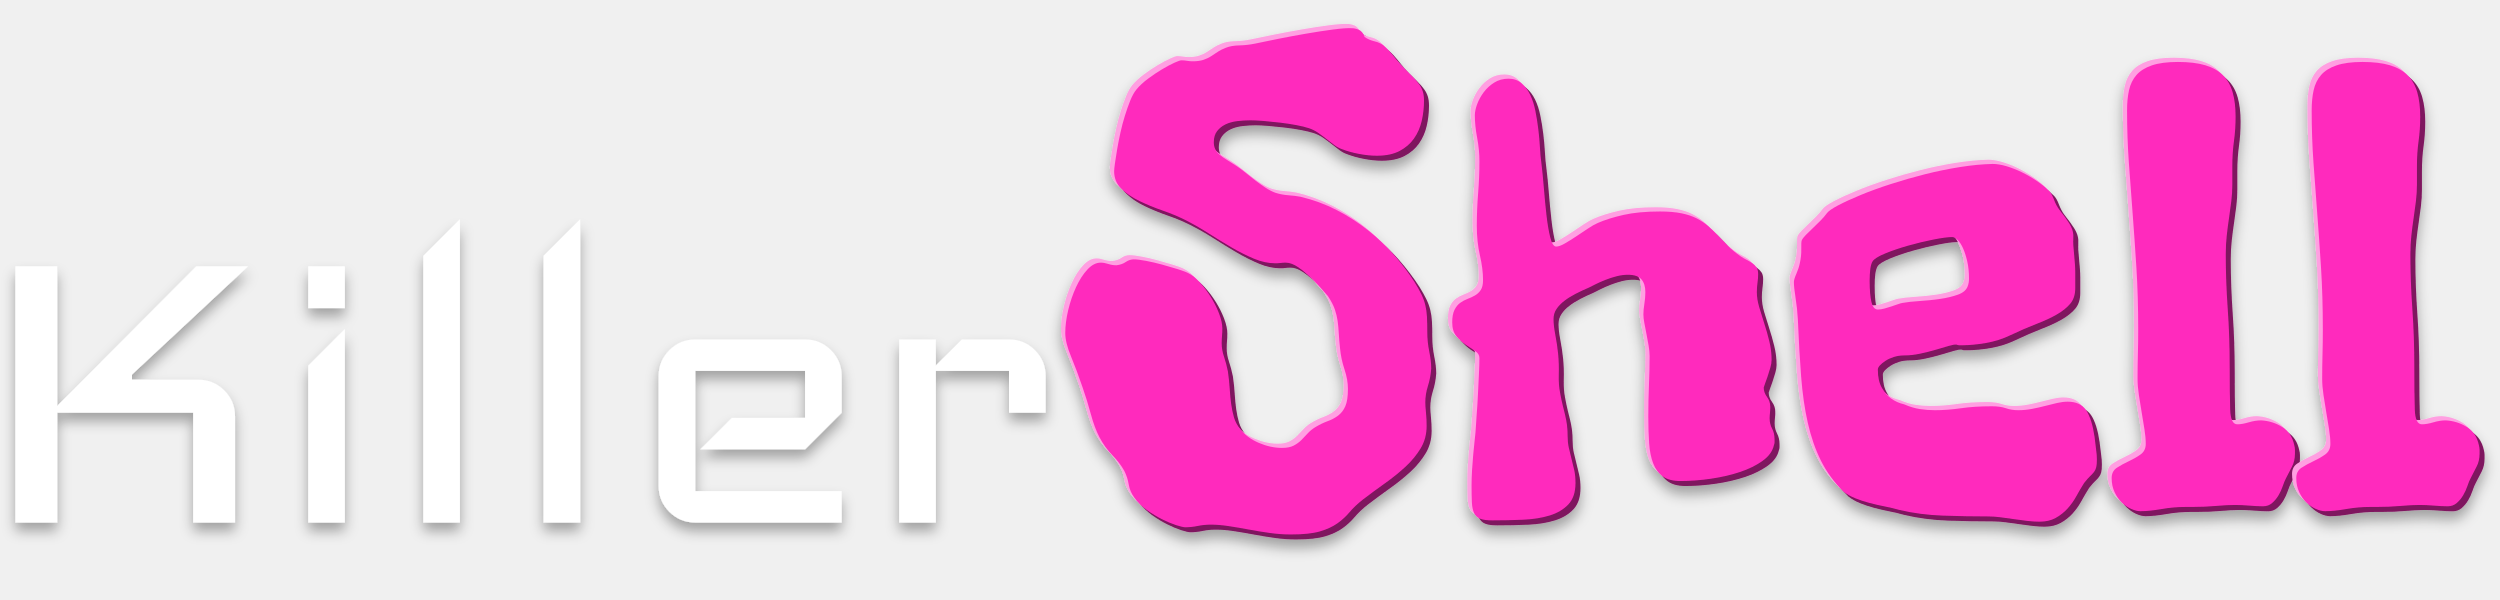
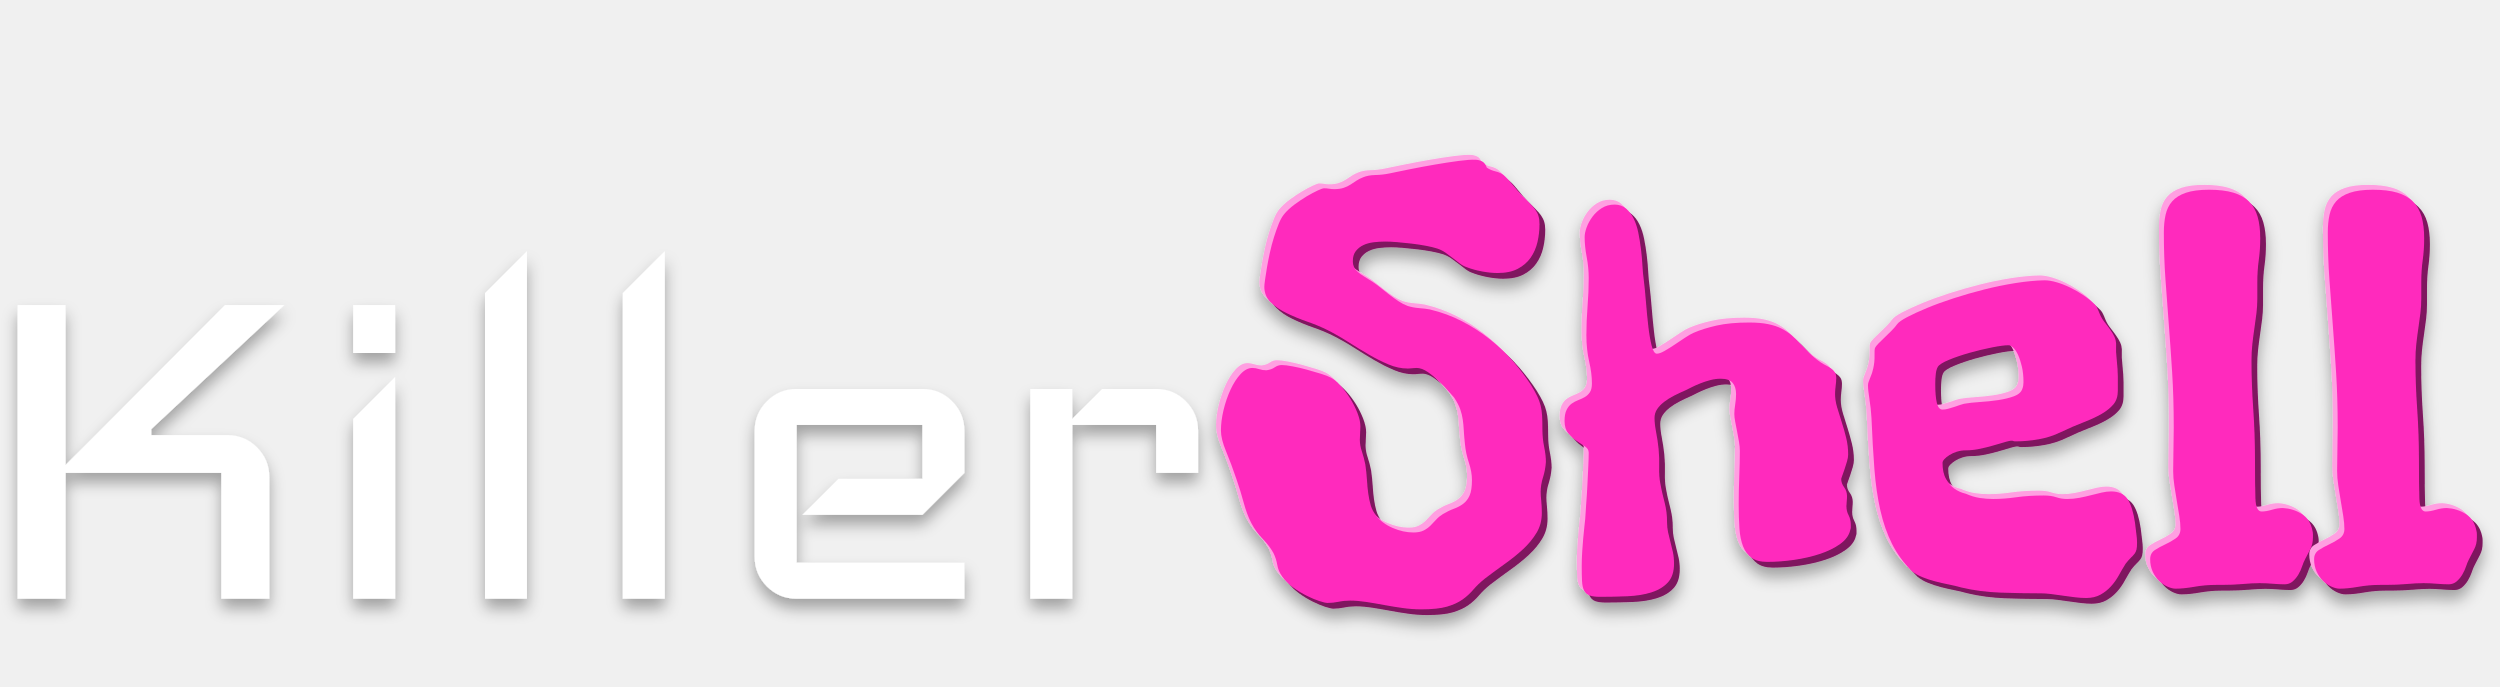
- <svg xmlns="http://www.w3.org/2000/svg" viewBox="0 0 6507 1560" role="img" aria-label="KillerShell">
+ <svg xmlns="http://www.w3.org/2000/svg" viewBox="0 0 5679 1560" role="img" aria-label="KillerShell">
  <defs>
    <filter id="ds" x="-12%" y="-25%" width="124%" height="150%">
      <feDropShadow dx="0" dy="-22" stdDeviation="17" flood-color="#000000" flood-opacity="0.33" />
    </filter>
  </defs>
  <g transform="translate(40,1360) scale(1,-1)" filter="url(#ds)">
    <g fill="#ffffff" transform="scale(1.3612) translate(-90,0)">
      <path d="M535 490 313 283V273H440Q469 273 489.5 252.5Q510 232 510 203V0H430V210H170V0H90V490H170V223L436 490Z" transform="translate(0,0)" />
      <path d="M140 410H70V490H140ZM140 0H70V300L140 370Z" transform="translate(580,0)" />
      <path d="M150 0H80V510L150 580Z" transform="translate(790,0)" />
      <path d="M150 0H80V510L150 580Z" transform="translate(1020,0)" />
      <path d="M420 0H140Q111 0 90.5 20.5Q70 41 70 70V280Q70 309 90.5 329.5Q111 350 140 350H350Q379 350 399.5 329.5Q420 309 420 280V210L350 140H150L210 200H350V290H140V60H420Z" transform="translate(1250,0)" />
      <path d="M350 210H280V290H140V0H70V350H140V300L190 350H280Q309 350 329.5 329.5Q350 309 350 280Z" transform="translate(1710,0)" />
    </g>
    <g transform="translate(13,-13)">
-       <g fill="#7f155e" stroke="#7f155e" stroke-width="0" transform="translate(2736.1,17.5) scale(0.8535)">
+       <g fill="#7f155e" stroke="#7f155e" stroke-width="0" transform="translate(2736.1,13.5) scale(0.6615)">
        <path d="M1112 449Q1110 421 1102.0 396.0Q1094 371 1094 346Q1094 334 1096.0 315.0Q1098 296 1098 274Q1098 236 1080.0 206.0Q1062 176 1034.0 150.0Q1006 124 971.5 99.5Q937 75 903 49Q879 30 863.0 11.0Q847 -8 826.0 -23.0Q805 -38 773.0 -47.5Q741 -57 684 -57Q653 -57 620.5 -52.5Q588 -48 556.0 -42.0Q524 -36 494.5 -31.5Q465 -27 440 -27Q419 -27 400.0 -31.0Q381 -35 362 -35Q354 -35 334.0 -28.5Q314 -22 291.0 -10.5Q268 1 245.0 17.5Q222 34 207 55Q193 74 189.5 95.5Q186 117 176 137Q162 162 139.5 185.0Q117 208 100 240Q85 269 74.0 310.0Q63 351 49 391Q31 444 13.5 486.0Q-4 528 -4 557Q-4 590 5.0 627.5Q14 665 29.0 697.5Q44 730 63.5 751.0Q83 772 104 772Q115 772 127.0 768.0Q139 764 152 764Q169 766 180.5 774.0Q192 782 205 782Q218 782 242.0 777.5Q266 773 291.5 766.0Q317 759 339.5 752.0Q362 745 373 739Q389 731 407.0 711.0Q425 691 440.0 667.0Q455 643 465.0 617.0Q475 591 475 571Q475 560 474.0 548.5Q473 537 473 526Q473 506 480.0 485.5Q487 465 492 440Q496 412 497.5 387.0Q499 362 502.0 340.5Q505 319 510.5 300.0Q516 281 530 264Q550 238 586.0 222.5Q622 207 657 207Q679 207 692.5 214.0Q706 221 716.0 231.0Q726 241 735.5 251.5Q745 262 758 270Q778 282 796.0 288.5Q814 295 828.0 305.5Q842 316 850.0 334.0Q858 352 858 387Q858 415 847.5 446.5Q837 478 834 510Q831 538 830.0 557.5Q829 577 826.5 594.5Q824 612 818.0 629.5Q812 647 797 670Q793 674 779.0 690.5Q765 707 746.5 725.0Q728 743 707.0 757.5Q686 772 668 772Q660 772 652.5 771.0Q645 770 637 770Q605 770 571.5 784.0Q538 798 503.0 818.5Q468 839 432.0 862.0Q396 885 360 903Q330 918 292.5 931.0Q255 944 222.0 960.0Q189 976 167.0 997.5Q145 1019 145 1051Q145 1057 147.5 1075.0Q150 1093 154.0 1116.5Q158 1140 164.0 1167.5Q170 1195 178.0 1220.5Q186 1246 194.5 1267.0Q203 1288 213 1300Q227 1317 248.5 1333.0Q270 1349 291.0 1361.5Q312 1374 328.5 1381.5Q345 1389 350 1389Q359 1389 367.5 1387.5Q376 1386 385 1386Q404 1386 417.5 1390.5Q431 1395 441.5 1402.0Q452 1409 462.0 1415.5Q472 1422 485 1427Q502 1434 526.5 1434.5Q551 1435 575 1440Q603 1446 645.5 1454.5Q688 1463 731.5 1470.5Q775 1478 813.0 1483.0Q851 1488 870 1487Q880 1487 891.5 1482.0Q903 1477 909 1460Q922 1451 939.0 1447.0Q956 1443 967 1434Q982 1421 998.5 1400.0Q1015 1379 1030 1364Q1045 1349 1056.5 1337.5Q1068 1326 1075.5 1315.5Q1083 1305 1086.5 1293.5Q1090 1282 1090 1266Q1090 1234 1083.0 1204.0Q1076 1174 1059.5 1150.5Q1043 1127 1015.5 1112.5Q988 1098 946 1098Q921 1098 892.0 1103.5Q863 1109 840 1118Q828 1122 816.0 1131.0Q804 1140 792.0 1149.5Q780 1159 767.0 1168.0Q754 1177 739 1182Q724 1187 700.0 1191.5Q676 1196 650.5 1199.0Q625 1202 601.0 1204.0Q577 1206 561 1206Q540 1206 520.0 1203.5Q500 1201 484.5 1193.5Q469 1186 459.0 1173.0Q449 1160 449 1139Q449 1127 453.5 1118.0Q458 1109 466.5 1101.5Q475 1094 488.0 1086.0Q501 1078 518 1067Q533 1057 547.5 1045.0Q562 1033 576.5 1022.0Q591 1011 606.0 1001.0Q621 991 637 985Q656 979 676.5 977.5Q697 976 713 973Q772 959 823.5 932.5Q875 906 919.0 871.0Q963 836 998.5 795.5Q1034 755 1061 713Q1074 692 1082.0 675.5Q1090 659 1094.0 642.5Q1098 626 1099.0 607.0Q1100 588 1100 561Q1100 530 1106.0 501.0Q1112 472 1112 449Z" transform="translate(0,0)" />
        <path d="M1004 215Q998 188 969.5 167.5Q941 147 900.5 133.5Q860 120 812.0 113.0Q764 106 719 106Q685 106 665.5 120.0Q646 134 636.0 159.5Q626 185 623.5 221.5Q621 258 621 303Q621 351 623.0 399.0Q625 447 625 487Q625 501 622.0 518.5Q619 536 615.5 554.0Q612 572 609.0 587.5Q606 603 606 614Q606 628 609.0 646.5Q612 665 612 682Q612 707 600.0 721.0Q588 735 559 735Q542 735 524.5 730.5Q507 726 490.5 719.5Q474 713 461.0 706.5Q448 700 440 696Q419 687 399.5 677.0Q380 667 365.0 655.5Q350 644 341.0 630.5Q332 617 332 600Q332 580 337.5 551.5Q343 523 346 494Q349 462 348.0 431.0Q347 400 352 375Q356 353 360.0 337.0Q364 321 367.5 306.5Q371 292 373.0 277.0Q375 262 375 242Q375 224 378.5 208.0Q382 192 386.5 175.0Q391 158 395.0 140.0Q399 122 399 100Q399 58 377.5 35.0Q356 12 320.5 1.0Q285 -10 239.0 -12.0Q193 -14 145 -14Q121 -14 108.5 -9.0Q96 -4 90.0 8.0Q84 20 83.0 40.5Q82 61 82 92Q82 115 83.5 139.5Q85 164 87.0 186.0Q89 208 91.0 226.0Q93 244 94 254Q95 276 97.5 307.0Q100 338 101.5 370.5Q103 403 104.5 432.5Q106 462 106 481Q106 494 93.0 502.5Q80 511 64.5 521.5Q49 532 36.0 547.5Q23 563 23 590Q23 614 30.0 628.0Q37 642 47.5 649.5Q58 657 70.0 661.5Q82 666 92.5 672.0Q103 678 110.0 688.5Q117 699 117 719Q117 753 107.5 794.0Q98 835 98 885Q98 933 102.0 983.0Q106 1033 106 1081Q106 1116 99.0 1153.0Q92 1190 92 1221Q92 1236 99.0 1255.0Q106 1274 119.0 1291.5Q132 1309 151.0 1321.0Q170 1333 195 1333Q218 1333 234.0 1319.5Q250 1306 260.5 1284.5Q271 1263 276.5 1235.5Q282 1208 285.5 1179.5Q289 1151 290.5 1123.5Q292 1096 295 1075Q299 1043 302.5 999.5Q306 956 310.5 916.5Q315 877 322.0 849.0Q329 821 340 821Q350 821 366.5 830.5Q383 840 401.0 852.0Q419 864 437.0 876.0Q455 888 467 893Q499 907 545.0 917.5Q591 928 657 928Q695 928 722.0 922.5Q749 917 768.5 907.0Q788 897 803.0 884.0Q818 871 832.5 855.5Q847 840 863.5 823.5Q880 807 903 791Q912 785 921.0 780.5Q930 776 938.0 770.5Q946 765 951.0 757.5Q956 750 956 737Q956 725 954.0 710.5Q952 696 952 682Q952 661 959.0 637.0Q966 613 974.5 587.0Q983 561 990.0 532.5Q997 504 997 475Q997 465 993.0 451.0Q989 437 984.5 424.0Q980 411 976.5 401.5Q973 392 973 391Q973 376 983.0 362.5Q993 349 993 332Q993 322 992.0 313.5Q991 305 991 297Q991 280 998.5 266.0Q1006 252 1006 233Q1006 228 1006.0 224.0Q1006 220 1004 215Z" transform="translate(1153,0)" />
        <path d="M956 240Q958 220 960.5 203.0Q963 186 963 172Q963 156 961.0 148.0Q959 140 954.5 134.0Q950 128 942.5 121.0Q935 114 924 100Q912 81 900.5 60.0Q889 39 873.5 22.0Q858 5 837.5 -6.5Q817 -18 788 -18Q770 -18 749.5 -15.5Q729 -13 708.5 -10.0Q688 -7 668.5 -4.5Q649 -2 633 -2Q564 -2 493.5 0.5Q423 3 360 18Q339 24 316.0 28.5Q293 33 270.0 39.0Q247 45 226.0 53.5Q205 62 190 74Q147 117 121.5 168.0Q96 219 81.5 283.0Q67 347 61.0 425.0Q55 503 51 600Q49 634 44.0 665.0Q39 696 39 713Q39 721 46.5 738.0Q54 755 57 770Q62 792 61.5 813.5Q61 835 63 840Q66 847 75.5 856.5Q85 866 96.5 877.0Q108 888 119.5 899.5Q131 911 139 922Q146 932 173.5 946.5Q201 961 242.0 978.0Q283 995 334.0 1011.5Q385 1028 438.5 1041.5Q492 1055 545.5 1063.5Q599 1072 645 1073Q664 1073 687.5 1066.0Q711 1059 734.5 1047.5Q758 1036 780.0 1021.0Q802 1006 817 991Q825 983 832.0 964.5Q839 946 848 934Q870 906 878.5 892.0Q887 878 889.5 867.0Q892 856 891.0 843.0Q890 830 893 803Q895 782 896.0 768.0Q897 754 897.0 742.0Q897 730 897.0 719.0Q897 708 897 694Q897 665 882.0 647.0Q867 629 841.0 614.0Q815 599 778.5 585.0Q742 571 700 551Q665 534 625.0 527.0Q585 520 551 520Q546 520 543.0 520.0Q540 520 535 522Q528 523 511.0 518.0Q494 513 472.0 506.5Q450 500 424.5 494.5Q399 489 375 489Q359 489 344.5 484.5Q330 480 319.0 473.0Q308 466 301.5 459.0Q295 452 295 446Q295 411 307.5 390.0Q320 369 335 358Q353 345 375 340Q400 329 423.0 325.5Q446 322 469 322Q507 322 548.5 328.0Q590 334 643 334Q668 334 685.5 328.0Q703 322 723 322Q744 322 765.0 326.0Q786 330 805.0 335.0Q824 340 841.5 344.0Q859 348 874 348Q913 348 930.5 321.5Q948 295 956 240ZM569 700Q571 705 572.0 711.0Q573 717 573 723Q573 753 567.5 776.5Q562 800 554.5 816.5Q547 833 538.0 841.5Q529 850 522 850Q503 850 465.0 842.5Q427 835 388.0 824.0Q349 813 317.5 800.0Q286 787 279 776Q274 768 272.0 752.5Q270 737 270 717Q270 675 275.5 652.0Q281 629 295 629Q304 629 315.0 632.0Q326 635 336.5 638.5Q347 642 355.5 645.0Q364 648 369 649Q391 653 423.0 655.0Q455 657 485.5 661.5Q516 666 539.5 674.5Q563 683 569 700Z" transform="translate(2179,0)" />
        <path d="M580 215Q582 207 582.0 201.0Q582 195 582 190Q582 167 573.0 150.0Q564 133 555 115Q550 106 545.0 91.0Q540 76 532.0 62.5Q524 49 512.5 39.0Q501 29 485 29Q467 29 443.0 31.0Q419 33 399 33Q375 33 341.0 30.0Q307 27 270 27H250Q212 27 175.0 20.5Q138 14 111 14Q98 14 82.5 21.0Q67 28 54.0 40.5Q41 53 32.0 72.0Q23 91 23 115Q23 136 39.0 146.5Q55 157 74.5 166.0Q94 175 110.5 186.5Q127 198 127 219Q127 239 123.0 264.0Q119 289 114.5 315.5Q110 342 106.0 368.5Q102 395 102 418Q102 455 103.0 492.0Q104 529 104 567Q104 670 98.5 756.5Q93 843 87.0 921.5Q81 1000 75.5 1076.5Q70 1153 70 1237Q70 1271 76.0 1298.0Q82 1325 98.5 1344.0Q115 1363 145.5 1373.5Q176 1384 225 1384Q275 1384 308.5 1374.0Q342 1364 362.5 1343.5Q383 1323 392.0 1291.5Q401 1260 401 1217Q401 1178 396.0 1142.5Q391 1107 391 1065V1010Q391 985 388.0 960.0Q385 935 381.0 908.5Q377 882 374.0 854.5Q371 827 371 797Q371 716 377.0 631.0Q383 546 383 457Q383 369 384.5 324.0Q386 279 406 279Q421 279 441.0 285.0Q461 291 479 291Q514 289 543.0 271.0Q572 253 580 215Z" transform="translate(3164,0)" />
        <path d="M580 215Q582 207 582.0 201.0Q582 195 582 190Q582 167 573.0 150.0Q564 133 555 115Q550 106 545.0 91.0Q540 76 532.0 62.5Q524 49 512.5 39.0Q501 29 485 29Q467 29 443.0 31.0Q419 33 399 33Q375 33 341.0 30.0Q307 27 270 27H250Q212 27 175.0 20.5Q138 14 111 14Q98 14 82.5 21.0Q67 28 54.0 40.5Q41 53 32.0 72.0Q23 91 23 115Q23 136 39.0 146.5Q55 157 74.5 166.0Q94 175 110.5 186.5Q127 198 127 219Q127 239 123.0 264.0Q119 289 114.5 315.5Q110 342 106.0 368.5Q102 395 102 418Q102 455 103.0 492.0Q104 529 104 567Q104 670 98.5 756.5Q93 843 87.0 921.5Q81 1000 75.5 1076.5Q70 1153 70 1237Q70 1271 76.0 1298.0Q82 1325 98.5 1344.0Q115 1363 145.5 1373.5Q176 1384 225 1384Q275 1384 308.5 1374.0Q342 1364 362.5 1343.5Q383 1323 392.0 1291.5Q401 1260 401 1217Q401 1178 396.0 1142.5Q391 1107 391 1065V1010Q391 985 388.0 960.0Q385 935 381.0 908.5Q377 882 374.0 854.5Q371 827 371 797Q371 716 377.0 631.0Q383 546 383 457Q383 369 384.5 324.0Q386 279 406 279Q421 279 441.0 285.0Q461 291 479 291Q514 289 543.0 271.0Q572 253 580 215Z" transform="translate(3727,0)" />
      </g>
    </g>
    <g transform="translate(-11,11)">
-       <g fill="#ff9fe1" stroke="#ff9fe1" stroke-width="0" transform="translate(2736.1,17.5) scale(0.8535)">
+       <g fill="#ff9fe1" stroke="#ff9fe1" stroke-width="0" transform="translate(2736.1,13.5) scale(0.6615)">
        <path d="M1112 449Q1110 421 1102.0 396.0Q1094 371 1094 346Q1094 334 1096.0 315.0Q1098 296 1098 274Q1098 236 1080.0 206.0Q1062 176 1034.0 150.0Q1006 124 971.5 99.5Q937 75 903 49Q879 30 863.0 11.0Q847 -8 826.0 -23.0Q805 -38 773.0 -47.5Q741 -57 684 -57Q653 -57 620.5 -52.5Q588 -48 556.0 -42.0Q524 -36 494.5 -31.5Q465 -27 440 -27Q419 -27 400.0 -31.0Q381 -35 362 -35Q354 -35 334.0 -28.5Q314 -22 291.0 -10.5Q268 1 245.0 17.5Q222 34 207 55Q193 74 189.5 95.5Q186 117 176 137Q162 162 139.5 185.0Q117 208 100 240Q85 269 74.0 310.0Q63 351 49 391Q31 444 13.5 486.0Q-4 528 -4 557Q-4 590 5.0 627.5Q14 665 29.0 697.5Q44 730 63.5 751.0Q83 772 104 772Q115 772 127.0 768.0Q139 764 152 764Q169 766 180.5 774.0Q192 782 205 782Q218 782 242.0 777.5Q266 773 291.5 766.0Q317 759 339.5 752.0Q362 745 373 739Q389 731 407.0 711.0Q425 691 440.0 667.0Q455 643 465.0 617.0Q475 591 475 571Q475 560 474.0 548.5Q473 537 473 526Q473 506 480.0 485.5Q487 465 492 440Q496 412 497.5 387.0Q499 362 502.0 340.5Q505 319 510.5 300.0Q516 281 530 264Q550 238 586.0 222.5Q622 207 657 207Q679 207 692.5 214.0Q706 221 716.0 231.0Q726 241 735.5 251.5Q745 262 758 270Q778 282 796.0 288.5Q814 295 828.0 305.5Q842 316 850.0 334.0Q858 352 858 387Q858 415 847.5 446.5Q837 478 834 510Q831 538 830.0 557.5Q829 577 826.5 594.5Q824 612 818.0 629.5Q812 647 797 670Q793 674 779.0 690.5Q765 707 746.5 725.0Q728 743 707.0 757.5Q686 772 668 772Q660 772 652.5 771.0Q645 770 637 770Q605 770 571.5 784.0Q538 798 503.0 818.5Q468 839 432.0 862.0Q396 885 360 903Q330 918 292.5 931.0Q255 944 222.0 960.0Q189 976 167.0 997.5Q145 1019 145 1051Q145 1057 147.5 1075.0Q150 1093 154.0 1116.5Q158 1140 164.0 1167.5Q170 1195 178.0 1220.5Q186 1246 194.5 1267.0Q203 1288 213 1300Q227 1317 248.5 1333.0Q270 1349 291.0 1361.5Q312 1374 328.5 1381.5Q345 1389 350 1389Q359 1389 367.5 1387.5Q376 1386 385 1386Q404 1386 417.5 1390.5Q431 1395 441.5 1402.0Q452 1409 462.0 1415.5Q472 1422 485 1427Q502 1434 526.5 1434.5Q551 1435 575 1440Q603 1446 645.5 1454.5Q688 1463 731.5 1470.5Q775 1478 813.0 1483.0Q851 1488 870 1487Q880 1487 891.5 1482.0Q903 1477 909 1460Q922 1451 939.0 1447.0Q956 1443 967 1434Q982 1421 998.5 1400.0Q1015 1379 1030 1364Q1045 1349 1056.5 1337.5Q1068 1326 1075.5 1315.5Q1083 1305 1086.5 1293.5Q1090 1282 1090 1266Q1090 1234 1083.0 1204.0Q1076 1174 1059.5 1150.5Q1043 1127 1015.5 1112.5Q988 1098 946 1098Q921 1098 892.0 1103.5Q863 1109 840 1118Q828 1122 816.0 1131.0Q804 1140 792.0 1149.5Q780 1159 767.0 1168.0Q754 1177 739 1182Q724 1187 700.0 1191.5Q676 1196 650.5 1199.0Q625 1202 601.0 1204.0Q577 1206 561 1206Q540 1206 520.0 1203.5Q500 1201 484.5 1193.5Q469 1186 459.0 1173.0Q449 1160 449 1139Q449 1127 453.5 1118.0Q458 1109 466.5 1101.5Q475 1094 488.0 1086.0Q501 1078 518 1067Q533 1057 547.5 1045.0Q562 1033 576.5 1022.0Q591 1011 606.0 1001.0Q621 991 637 985Q656 979 676.5 977.5Q697 976 713 973Q772 959 823.5 932.5Q875 906 919.0 871.0Q963 836 998.5 795.5Q1034 755 1061 713Q1074 692 1082.0 675.5Q1090 659 1094.0 642.5Q1098 626 1099.0 607.0Q1100 588 1100 561Q1100 530 1106.0 501.0Q1112 472 1112 449Z" transform="translate(0,0)" />
        <path d="M1004 215Q998 188 969.5 167.5Q941 147 900.5 133.5Q860 120 812.0 113.0Q764 106 719 106Q685 106 665.5 120.0Q646 134 636.0 159.5Q626 185 623.5 221.5Q621 258 621 303Q621 351 623.0 399.0Q625 447 625 487Q625 501 622.0 518.5Q619 536 615.5 554.0Q612 572 609.0 587.5Q606 603 606 614Q606 628 609.0 646.5Q612 665 612 682Q612 707 600.0 721.0Q588 735 559 735Q542 735 524.5 730.5Q507 726 490.5 719.5Q474 713 461.0 706.5Q448 700 440 696Q419 687 399.5 677.0Q380 667 365.0 655.5Q350 644 341.0 630.5Q332 617 332 600Q332 580 337.5 551.5Q343 523 346 494Q349 462 348.0 431.0Q347 400 352 375Q356 353 360.0 337.0Q364 321 367.5 306.5Q371 292 373.0 277.0Q375 262 375 242Q375 224 378.5 208.0Q382 192 386.5 175.0Q391 158 395.0 140.0Q399 122 399 100Q399 58 377.5 35.0Q356 12 320.5 1.0Q285 -10 239.0 -12.0Q193 -14 145 -14Q121 -14 108.5 -9.0Q96 -4 90.0 8.0Q84 20 83.0 40.5Q82 61 82 92Q82 115 83.5 139.5Q85 164 87.0 186.0Q89 208 91.0 226.0Q93 244 94 254Q95 276 97.5 307.0Q100 338 101.5 370.5Q103 403 104.5 432.5Q106 462 106 481Q106 494 93.0 502.5Q80 511 64.5 521.5Q49 532 36.0 547.5Q23 563 23 590Q23 614 30.0 628.0Q37 642 47.5 649.5Q58 657 70.0 661.5Q82 666 92.5 672.0Q103 678 110.0 688.5Q117 699 117 719Q117 753 107.5 794.0Q98 835 98 885Q98 933 102.0 983.0Q106 1033 106 1081Q106 1116 99.0 1153.0Q92 1190 92 1221Q92 1236 99.0 1255.0Q106 1274 119.0 1291.5Q132 1309 151.0 1321.0Q170 1333 195 1333Q218 1333 234.0 1319.5Q250 1306 260.5 1284.5Q271 1263 276.5 1235.5Q282 1208 285.5 1179.5Q289 1151 290.5 1123.5Q292 1096 295 1075Q299 1043 302.5 999.5Q306 956 310.5 916.5Q315 877 322.0 849.0Q329 821 340 821Q350 821 366.5 830.5Q383 840 401.0 852.0Q419 864 437.0 876.0Q455 888 467 893Q499 907 545.0 917.5Q591 928 657 928Q695 928 722.0 922.5Q749 917 768.5 907.0Q788 897 803.0 884.0Q818 871 832.5 855.5Q847 840 863.5 823.5Q880 807 903 791Q912 785 921.0 780.5Q930 776 938.0 770.5Q946 765 951.0 757.5Q956 750 956 737Q956 725 954.0 710.5Q952 696 952 682Q952 661 959.0 637.0Q966 613 974.5 587.0Q983 561 990.0 532.5Q997 504 997 475Q997 465 993.0 451.0Q989 437 984.5 424.0Q980 411 976.5 401.5Q973 392 973 391Q973 376 983.0 362.5Q993 349 993 332Q993 322 992.0 313.5Q991 305 991 297Q991 280 998.5 266.0Q1006 252 1006 233Q1006 228 1006.0 224.0Q1006 220 1004 215Z" transform="translate(1153,0)" />
        <path d="M956 240Q958 220 960.5 203.0Q963 186 963 172Q963 156 961.0 148.0Q959 140 954.5 134.0Q950 128 942.5 121.0Q935 114 924 100Q912 81 900.5 60.0Q889 39 873.5 22.0Q858 5 837.5 -6.5Q817 -18 788 -18Q770 -18 749.5 -15.5Q729 -13 708.5 -10.0Q688 -7 668.5 -4.5Q649 -2 633 -2Q564 -2 493.5 0.5Q423 3 360 18Q339 24 316.0 28.5Q293 33 270.0 39.0Q247 45 226.0 53.5Q205 62 190 74Q147 117 121.5 168.0Q96 219 81.5 283.0Q67 347 61.0 425.0Q55 503 51 600Q49 634 44.0 665.0Q39 696 39 713Q39 721 46.5 738.0Q54 755 57 770Q62 792 61.5 813.5Q61 835 63 840Q66 847 75.5 856.5Q85 866 96.5 877.0Q108 888 119.5 899.5Q131 911 139 922Q146 932 173.5 946.5Q201 961 242.0 978.0Q283 995 334.0 1011.5Q385 1028 438.5 1041.5Q492 1055 545.5 1063.5Q599 1072 645 1073Q664 1073 687.5 1066.0Q711 1059 734.5 1047.5Q758 1036 780.0 1021.0Q802 1006 817 991Q825 983 832.0 964.5Q839 946 848 934Q870 906 878.5 892.0Q887 878 889.5 867.0Q892 856 891.0 843.0Q890 830 893 803Q895 782 896.0 768.0Q897 754 897.0 742.0Q897 730 897.0 719.0Q897 708 897 694Q897 665 882.0 647.0Q867 629 841.0 614.0Q815 599 778.5 585.0Q742 571 700 551Q665 534 625.0 527.0Q585 520 551 520Q546 520 543.0 520.0Q540 520 535 522Q528 523 511.0 518.0Q494 513 472.0 506.5Q450 500 424.5 494.5Q399 489 375 489Q359 489 344.5 484.5Q330 480 319.0 473.0Q308 466 301.5 459.0Q295 452 295 446Q295 411 307.5 390.0Q320 369 335 358Q353 345 375 340Q400 329 423.0 325.5Q446 322 469 322Q507 322 548.5 328.0Q590 334 643 334Q668 334 685.5 328.0Q703 322 723 322Q744 322 765.0 326.0Q786 330 805.0 335.0Q824 340 841.5 344.0Q859 348 874 348Q913 348 930.5 321.5Q948 295 956 240ZM569 700Q571 705 572.0 711.0Q573 717 573 723Q573 753 567.5 776.5Q562 800 554.5 816.5Q547 833 538.0 841.5Q529 850 522 850Q503 850 465.0 842.5Q427 835 388.0 824.0Q349 813 317.5 800.0Q286 787 279 776Q274 768 272.0 752.5Q270 737 270 717Q270 675 275.5 652.0Q281 629 295 629Q304 629 315.0 632.0Q326 635 336.5 638.5Q347 642 355.5 645.0Q364 648 369 649Q391 653 423.0 655.0Q455 657 485.5 661.5Q516 666 539.5 674.5Q563 683 569 700Z" transform="translate(2179,0)" />
        <path d="M580 215Q582 207 582.0 201.0Q582 195 582 190Q582 167 573.0 150.0Q564 133 555 115Q550 106 545.0 91.0Q540 76 532.0 62.5Q524 49 512.5 39.0Q501 29 485 29Q467 29 443.0 31.0Q419 33 399 33Q375 33 341.0 30.0Q307 27 270 27H250Q212 27 175.0 20.5Q138 14 111 14Q98 14 82.5 21.0Q67 28 54.0 40.5Q41 53 32.0 72.0Q23 91 23 115Q23 136 39.0 146.5Q55 157 74.5 166.0Q94 175 110.5 186.5Q127 198 127 219Q127 239 123.0 264.0Q119 289 114.5 315.5Q110 342 106.0 368.5Q102 395 102 418Q102 455 103.0 492.0Q104 529 104 567Q104 670 98.5 756.5Q93 843 87.0 921.5Q81 1000 75.5 1076.5Q70 1153 70 1237Q70 1271 76.0 1298.0Q82 1325 98.5 1344.0Q115 1363 145.5 1373.5Q176 1384 225 1384Q275 1384 308.5 1374.0Q342 1364 362.5 1343.5Q383 1323 392.0 1291.5Q401 1260 401 1217Q401 1178 396.0 1142.5Q391 1107 391 1065V1010Q391 985 388.0 960.0Q385 935 381.0 908.5Q377 882 374.0 854.5Q371 827 371 797Q371 716 377.0 631.0Q383 546 383 457Q383 369 384.5 324.0Q386 279 406 279Q421 279 441.0 285.0Q461 291 479 291Q514 289 543.0 271.0Q572 253 580 215Z" transform="translate(3164,0)" />
        <path d="M580 215Q582 207 582.0 201.0Q582 195 582 190Q582 167 573.0 150.0Q564 133 555 115Q550 106 545.0 91.0Q540 76 532.0 62.5Q524 49 512.5 39.0Q501 29 485 29Q467 29 443.0 31.0Q419 33 399 33Q375 33 341.0 30.0Q307 27 270 27H250Q212 27 175.0 20.5Q138 14 111 14Q98 14 82.5 21.0Q67 28 54.0 40.5Q41 53 32.0 72.0Q23 91 23 115Q23 136 39.0 146.5Q55 157 74.5 166.0Q94 175 110.5 186.5Q127 198 127 219Q127 239 123.0 264.0Q119 289 114.5 315.5Q110 342 106.0 368.5Q102 395 102 418Q102 455 103.0 492.0Q104 529 104 567Q104 670 98.5 756.5Q93 843 87.0 921.5Q81 1000 75.5 1076.5Q70 1153 70 1237Q70 1271 76.0 1298.0Q82 1325 98.5 1344.0Q115 1363 145.5 1373.5Q176 1384 225 1384Q275 1384 308.5 1374.0Q342 1364 362.5 1343.5Q383 1323 392.0 1291.5Q401 1260 401 1217Q401 1178 396.0 1142.5Q391 1107 391 1065V1010Q391 985 388.0 960.0Q385 935 381.0 908.5Q377 882 374.0 854.5Q371 827 371 797Q371 716 377.0 631.0Q383 546 383 457Q383 369 384.5 324.0Q386 279 406 279Q421 279 441.0 285.0Q461 291 479 291Q514 289 543.0 271.0Q572 253 580 215Z" transform="translate(3727,0)" />
      </g>
    </g>
-     <g fill="#ff2bbd" stroke="#ff2bbd" stroke-width="0" transform="translate(2736.1,17.5) scale(0.8535)">
+     <g fill="#ff2bbd" stroke="#ff2bbd" stroke-width="0" transform="translate(2736.1,13.5) scale(0.6615)">
      <path d="M1112 449Q1110 421 1102.0 396.0Q1094 371 1094 346Q1094 334 1096.0 315.0Q1098 296 1098 274Q1098 236 1080.0 206.0Q1062 176 1034.0 150.0Q1006 124 971.5 99.5Q937 75 903 49Q879 30 863.0 11.0Q847 -8 826.0 -23.0Q805 -38 773.0 -47.5Q741 -57 684 -57Q653 -57 620.5 -52.5Q588 -48 556.0 -42.0Q524 -36 494.5 -31.5Q465 -27 440 -27Q419 -27 400.0 -31.0Q381 -35 362 -35Q354 -35 334.0 -28.5Q314 -22 291.0 -10.5Q268 1 245.0 17.5Q222 34 207 55Q193 74 189.5 95.5Q186 117 176 137Q162 162 139.5 185.0Q117 208 100 240Q85 269 74.0 310.0Q63 351 49 391Q31 444 13.5 486.0Q-4 528 -4 557Q-4 590 5.0 627.5Q14 665 29.0 697.5Q44 730 63.5 751.0Q83 772 104 772Q115 772 127.0 768.0Q139 764 152 764Q169 766 180.5 774.0Q192 782 205 782Q218 782 242.0 777.5Q266 773 291.5 766.0Q317 759 339.5 752.0Q362 745 373 739Q389 731 407.0 711.0Q425 691 440.0 667.0Q455 643 465.0 617.0Q475 591 475 571Q475 560 474.0 548.5Q473 537 473 526Q473 506 480.0 485.5Q487 465 492 440Q496 412 497.5 387.0Q499 362 502.0 340.5Q505 319 510.5 300.0Q516 281 530 264Q550 238 586.0 222.5Q622 207 657 207Q679 207 692.5 214.0Q706 221 716.0 231.0Q726 241 735.5 251.5Q745 262 758 270Q778 282 796.0 288.5Q814 295 828.0 305.5Q842 316 850.0 334.0Q858 352 858 387Q858 415 847.5 446.5Q837 478 834 510Q831 538 830.0 557.5Q829 577 826.5 594.5Q824 612 818.0 629.5Q812 647 797 670Q793 674 779.0 690.5Q765 707 746.5 725.0Q728 743 707.0 757.5Q686 772 668 772Q660 772 652.5 771.0Q645 770 637 770Q605 770 571.5 784.0Q538 798 503.0 818.5Q468 839 432.0 862.0Q396 885 360 903Q330 918 292.5 931.0Q255 944 222.0 960.0Q189 976 167.0 997.5Q145 1019 145 1051Q145 1057 147.5 1075.0Q150 1093 154.0 1116.5Q158 1140 164.0 1167.5Q170 1195 178.0 1220.5Q186 1246 194.5 1267.0Q203 1288 213 1300Q227 1317 248.5 1333.0Q270 1349 291.0 1361.5Q312 1374 328.5 1381.5Q345 1389 350 1389Q359 1389 367.5 1387.5Q376 1386 385 1386Q404 1386 417.5 1390.5Q431 1395 441.5 1402.0Q452 1409 462.0 1415.5Q472 1422 485 1427Q502 1434 526.5 1434.5Q551 1435 575 1440Q603 1446 645.5 1454.5Q688 1463 731.5 1470.5Q775 1478 813.0 1483.0Q851 1488 870 1487Q880 1487 891.5 1482.0Q903 1477 909 1460Q922 1451 939.0 1447.0Q956 1443 967 1434Q982 1421 998.5 1400.0Q1015 1379 1030 1364Q1045 1349 1056.5 1337.5Q1068 1326 1075.5 1315.5Q1083 1305 1086.5 1293.5Q1090 1282 1090 1266Q1090 1234 1083.0 1204.0Q1076 1174 1059.5 1150.5Q1043 1127 1015.5 1112.5Q988 1098 946 1098Q921 1098 892.0 1103.5Q863 1109 840 1118Q828 1122 816.0 1131.0Q804 1140 792.0 1149.5Q780 1159 767.0 1168.0Q754 1177 739 1182Q724 1187 700.0 1191.5Q676 1196 650.5 1199.0Q625 1202 601.0 1204.0Q577 1206 561 1206Q540 1206 520.0 1203.5Q500 1201 484.5 1193.5Q469 1186 459.0 1173.0Q449 1160 449 1139Q449 1127 453.5 1118.0Q458 1109 466.5 1101.5Q475 1094 488.0 1086.0Q501 1078 518 1067Q533 1057 547.5 1045.0Q562 1033 576.5 1022.0Q591 1011 606.0 1001.0Q621 991 637 985Q656 979 676.5 977.5Q697 976 713 973Q772 959 823.5 932.5Q875 906 919.0 871.0Q963 836 998.5 795.5Q1034 755 1061 713Q1074 692 1082.0 675.5Q1090 659 1094.0 642.5Q1098 626 1099.0 607.0Q1100 588 1100 561Q1100 530 1106.0 501.0Q1112 472 1112 449Z" transform="translate(0,0)" />
      <path d="M1004 215Q998 188 969.5 167.5Q941 147 900.5 133.5Q860 120 812.0 113.0Q764 106 719 106Q685 106 665.5 120.0Q646 134 636.0 159.5Q626 185 623.5 221.5Q621 258 621 303Q621 351 623.0 399.0Q625 447 625 487Q625 501 622.0 518.5Q619 536 615.5 554.0Q612 572 609.0 587.5Q606 603 606 614Q606 628 609.0 646.5Q612 665 612 682Q612 707 600.0 721.0Q588 735 559 735Q542 735 524.5 730.5Q507 726 490.5 719.5Q474 713 461.0 706.5Q448 700 440 696Q419 687 399.5 677.0Q380 667 365.0 655.5Q350 644 341.0 630.5Q332 617 332 600Q332 580 337.5 551.5Q343 523 346 494Q349 462 348.0 431.0Q347 400 352 375Q356 353 360.0 337.0Q364 321 367.5 306.5Q371 292 373.0 277.0Q375 262 375 242Q375 224 378.5 208.0Q382 192 386.5 175.0Q391 158 395.0 140.0Q399 122 399 100Q399 58 377.5 35.0Q356 12 320.5 1.0Q285 -10 239.0 -12.0Q193 -14 145 -14Q121 -14 108.5 -9.0Q96 -4 90.0 8.0Q84 20 83.0 40.5Q82 61 82 92Q82 115 83.5 139.5Q85 164 87.0 186.0Q89 208 91.0 226.0Q93 244 94 254Q95 276 97.5 307.0Q100 338 101.5 370.5Q103 403 104.5 432.5Q106 462 106 481Q106 494 93.0 502.5Q80 511 64.5 521.5Q49 532 36.0 547.5Q23 563 23 590Q23 614 30.0 628.0Q37 642 47.5 649.5Q58 657 70.0 661.5Q82 666 92.5 672.0Q103 678 110.0 688.5Q117 699 117 719Q117 753 107.5 794.0Q98 835 98 885Q98 933 102.0 983.0Q106 1033 106 1081Q106 1116 99.0 1153.0Q92 1190 92 1221Q92 1236 99.0 1255.0Q106 1274 119.0 1291.5Q132 1309 151.0 1321.0Q170 1333 195 1333Q218 1333 234.0 1319.5Q250 1306 260.5 1284.5Q271 1263 276.5 1235.5Q282 1208 285.5 1179.5Q289 1151 290.5 1123.5Q292 1096 295 1075Q299 1043 302.5 999.5Q306 956 310.5 916.5Q315 877 322.0 849.0Q329 821 340 821Q350 821 366.5 830.5Q383 840 401.0 852.0Q419 864 437.0 876.0Q455 888 467 893Q499 907 545.0 917.5Q591 928 657 928Q695 928 722.0 922.5Q749 917 768.5 907.0Q788 897 803.0 884.0Q818 871 832.5 855.5Q847 840 863.5 823.5Q880 807 903 791Q912 785 921.0 780.5Q930 776 938.0 770.5Q946 765 951.0 757.5Q956 750 956 737Q956 725 954.0 710.5Q952 696 952 682Q952 661 959.0 637.0Q966 613 974.5 587.0Q983 561 990.0 532.5Q997 504 997 475Q997 465 993.0 451.0Q989 437 984.5 424.0Q980 411 976.5 401.5Q973 392 973 391Q973 376 983.0 362.5Q993 349 993 332Q993 322 992.0 313.5Q991 305 991 297Q991 280 998.5 266.0Q1006 252 1006 233Q1006 228 1006.0 224.0Q1006 220 1004 215Z" transform="translate(1153,0)" />
      <path d="M956 240Q958 220 960.5 203.0Q963 186 963 172Q963 156 961.0 148.0Q959 140 954.5 134.0Q950 128 942.5 121.0Q935 114 924 100Q912 81 900.5 60.0Q889 39 873.5 22.0Q858 5 837.5 -6.5Q817 -18 788 -18Q770 -18 749.5 -15.5Q729 -13 708.5 -10.0Q688 -7 668.5 -4.5Q649 -2 633 -2Q564 -2 493.5 0.5Q423 3 360 18Q339 24 316.0 28.5Q293 33 270.0 39.0Q247 45 226.0 53.5Q205 62 190 74Q147 117 121.5 168.0Q96 219 81.5 283.0Q67 347 61.0 425.0Q55 503 51 600Q49 634 44.0 665.0Q39 696 39 713Q39 721 46.5 738.0Q54 755 57 770Q62 792 61.5 813.5Q61 835 63 840Q66 847 75.5 856.5Q85 866 96.5 877.0Q108 888 119.5 899.5Q131 911 139 922Q146 932 173.5 946.5Q201 961 242.0 978.0Q283 995 334.0 1011.5Q385 1028 438.5 1041.5Q492 1055 545.5 1063.5Q599 1072 645 1073Q664 1073 687.5 1066.0Q711 1059 734.5 1047.5Q758 1036 780.0 1021.0Q802 1006 817 991Q825 983 832.0 964.5Q839 946 848 934Q870 906 878.5 892.0Q887 878 889.5 867.0Q892 856 891.0 843.0Q890 830 893 803Q895 782 896.0 768.0Q897 754 897.0 742.0Q897 730 897.0 719.0Q897 708 897 694Q897 665 882.0 647.0Q867 629 841.0 614.0Q815 599 778.5 585.0Q742 571 700 551Q665 534 625.0 527.0Q585 520 551 520Q546 520 543.0 520.0Q540 520 535 522Q528 523 511.0 518.0Q494 513 472.0 506.5Q450 500 424.5 494.5Q399 489 375 489Q359 489 344.5 484.5Q330 480 319.0 473.0Q308 466 301.5 459.0Q295 452 295 446Q295 411 307.5 390.0Q320 369 335 358Q353 345 375 340Q400 329 423.0 325.5Q446 322 469 322Q507 322 548.5 328.0Q590 334 643 334Q668 334 685.5 328.0Q703 322 723 322Q744 322 765.0 326.0Q786 330 805.0 335.0Q824 340 841.5 344.0Q859 348 874 348Q913 348 930.5 321.5Q948 295 956 240ZM569 700Q571 705 572.0 711.0Q573 717 573 723Q573 753 567.5 776.5Q562 800 554.5 816.5Q547 833 538.0 841.5Q529 850 522 850Q503 850 465.0 842.5Q427 835 388.0 824.0Q349 813 317.5 800.0Q286 787 279 776Q274 768 272.0 752.5Q270 737 270 717Q270 675 275.5 652.0Q281 629 295 629Q304 629 315.0 632.0Q326 635 336.5 638.5Q347 642 355.5 645.0Q364 648 369 649Q391 653 423.0 655.0Q455 657 485.5 661.5Q516 666 539.5 674.5Q563 683 569 700Z" transform="translate(2179,0)" />
      <path d="M580 215Q582 207 582.0 201.0Q582 195 582 190Q582 167 573.0 150.0Q564 133 555 115Q550 106 545.0 91.0Q540 76 532.0 62.5Q524 49 512.5 39.0Q501 29 485 29Q467 29 443.0 31.0Q419 33 399 33Q375 33 341.0 30.0Q307 27 270 27H250Q212 27 175.0 20.5Q138 14 111 14Q98 14 82.5 21.0Q67 28 54.0 40.5Q41 53 32.0 72.0Q23 91 23 115Q23 136 39.0 146.5Q55 157 74.5 166.0Q94 175 110.5 186.5Q127 198 127 219Q127 239 123.0 264.0Q119 289 114.5 315.5Q110 342 106.0 368.5Q102 395 102 418Q102 455 103.0 492.0Q104 529 104 567Q104 670 98.5 756.5Q93 843 87.0 921.5Q81 1000 75.5 1076.5Q70 1153 70 1237Q70 1271 76.0 1298.0Q82 1325 98.5 1344.0Q115 1363 145.5 1373.5Q176 1384 225 1384Q275 1384 308.5 1374.0Q342 1364 362.5 1343.5Q383 1323 392.0 1291.5Q401 1260 401 1217Q401 1178 396.0 1142.5Q391 1107 391 1065V1010Q391 985 388.0 960.0Q385 935 381.0 908.5Q377 882 374.0 854.5Q371 827 371 797Q371 716 377.0 631.0Q383 546 383 457Q383 369 384.5 324.0Q386 279 406 279Q421 279 441.0 285.0Q461 291 479 291Q514 289 543.0 271.0Q572 253 580 215Z" transform="translate(3164,0)" />
      <path d="M580 215Q582 207 582.0 201.0Q582 195 582 190Q582 167 573.0 150.0Q564 133 555 115Q550 106 545.0 91.0Q540 76 532.0 62.5Q524 49 512.5 39.0Q501 29 485 29Q467 29 443.0 31.0Q419 33 399 33Q375 33 341.0 30.0Q307 27 270 27H250Q212 27 175.0 20.5Q138 14 111 14Q98 14 82.5 21.0Q67 28 54.0 40.5Q41 53 32.0 72.0Q23 91 23 115Q23 136 39.0 146.5Q55 157 74.5 166.0Q94 175 110.5 186.5Q127 198 127 219Q127 239 123.0 264.0Q119 289 114.5 315.5Q110 342 106.0 368.5Q102 395 102 418Q102 455 103.0 492.0Q104 529 104 567Q104 670 98.5 756.5Q93 843 87.0 921.5Q81 1000 75.5 1076.5Q70 1153 70 1237Q70 1271 76.0 1298.0Q82 1325 98.5 1344.0Q115 1363 145.5 1373.5Q176 1384 225 1384Q275 1384 308.5 1374.0Q342 1364 362.5 1343.5Q383 1323 392.0 1291.5Q401 1260 401 1217Q401 1178 396.0 1142.5Q391 1107 391 1065V1010Q391 985 388.0 960.0Q385 935 381.0 908.5Q377 882 374.0 854.5Q371 827 371 797Q371 716 377.0 631.0Q383 546 383 457Q383 369 384.5 324.0Q386 279 406 279Q421 279 441.0 285.0Q461 291 479 291Q514 289 543.0 271.0Q572 253 580 215Z" transform="translate(3727,0)" />
    </g>
  </g>
</svg>
